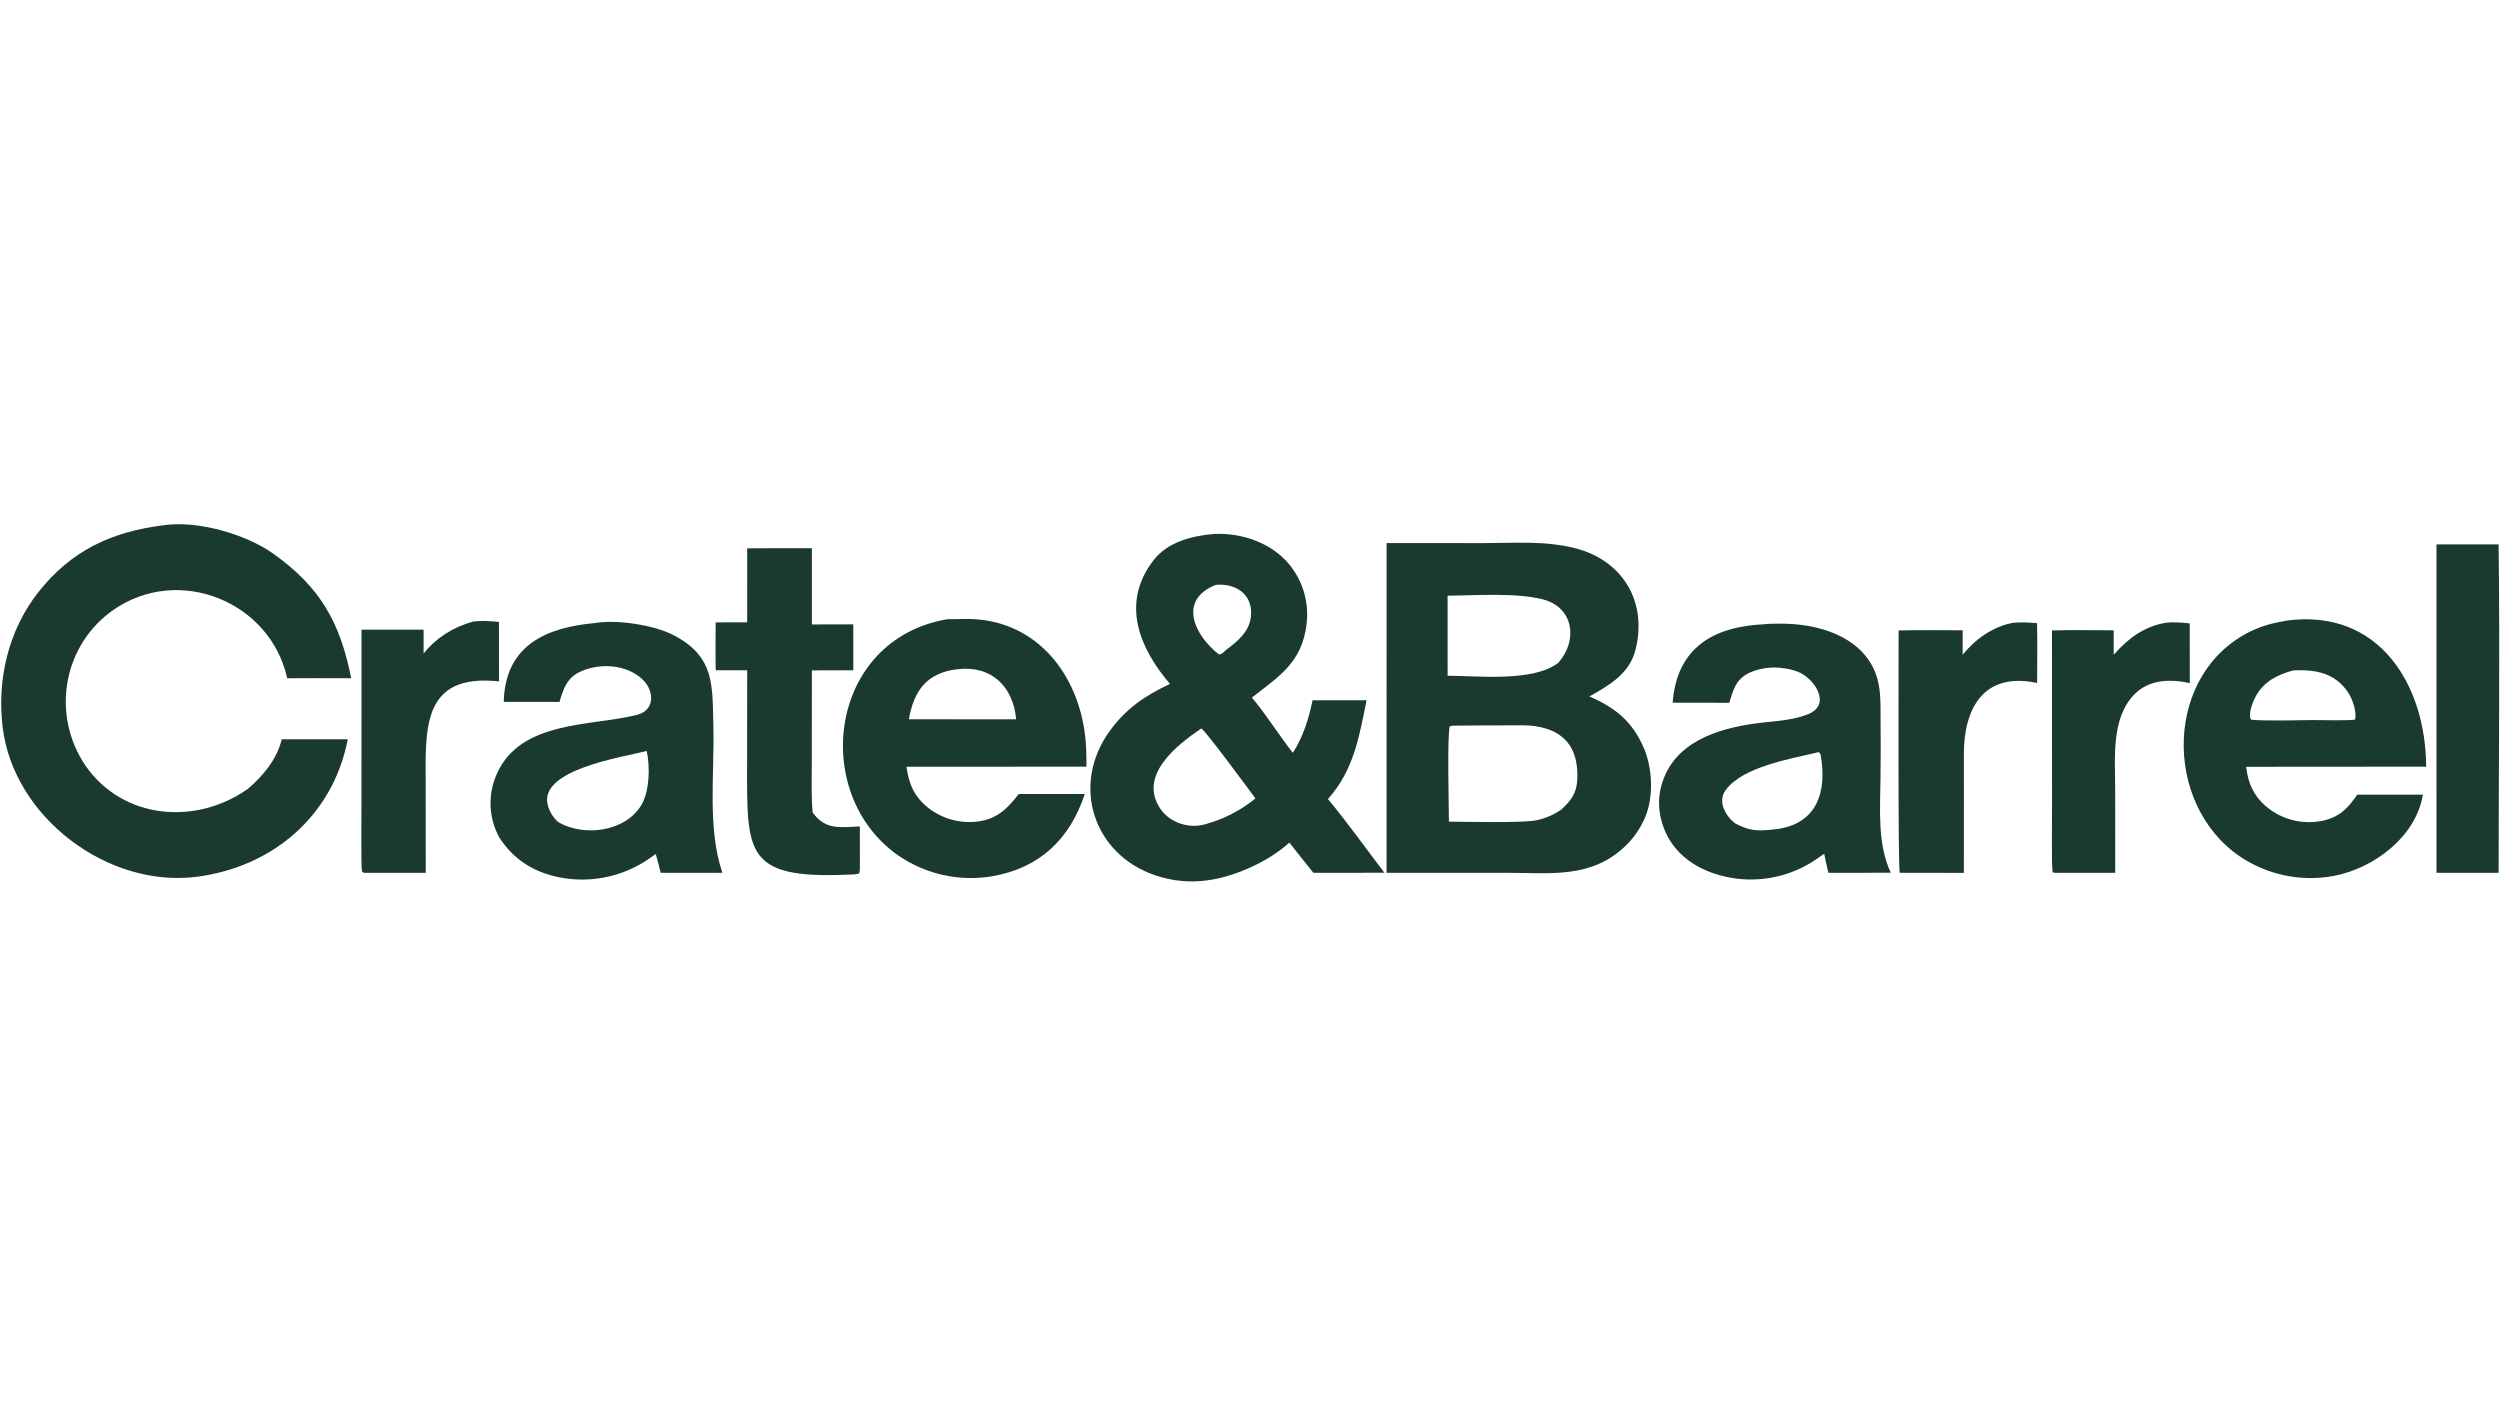
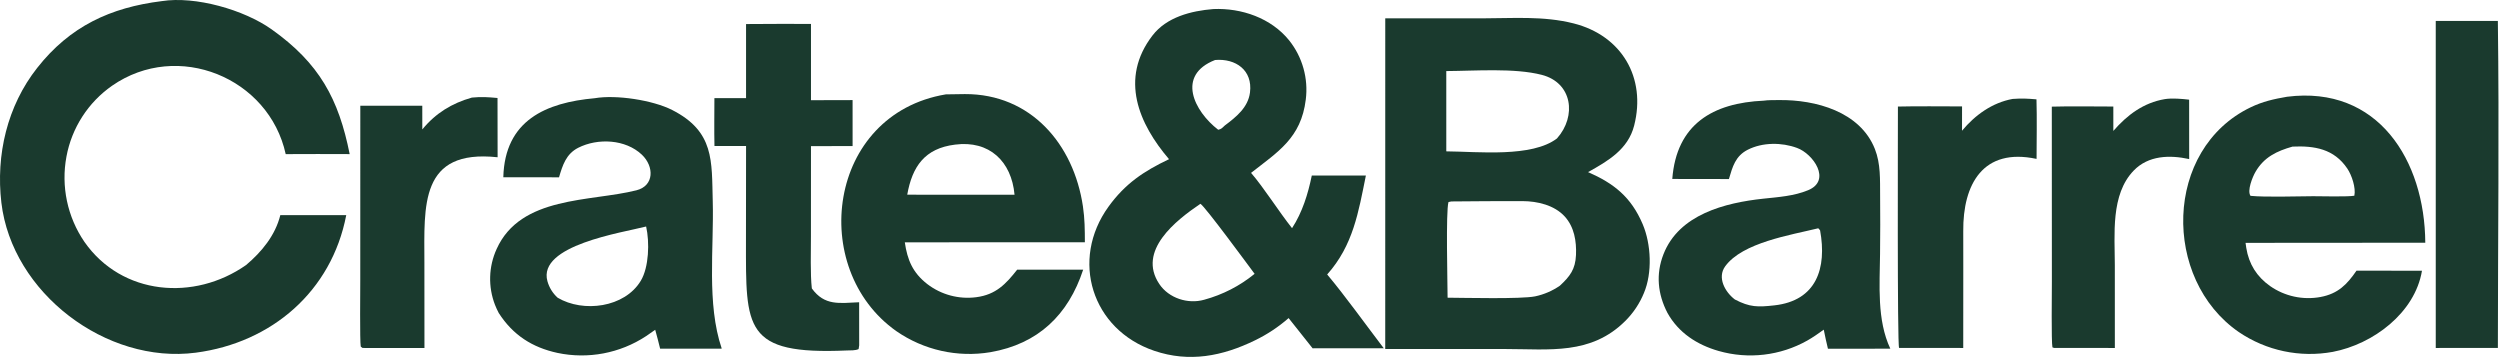
- <svg xmlns="http://www.w3.org/2000/svg" width="1673" height="941" viewBox="0 0 1673 941" fill="none">
-   <path d="M927.911 363.429L992.551 363.447C1013.1 363.451 1033.65 361.689 1053.97 366.826C1086.06 374.937 1102.65 402.961 1094.43 435.007C1090.37 450.874 1076.98 458.602 1063.6 466.034C1080.78 473.543 1092.36 482.534 1100.15 500.794C1105.85 514.14 1106.68 533.287 1100.98 546.718C1098.1 553.726 1093.84 560.084 1088.45 565.411C1065.45 588.189 1037.81 584.094 1008.28 584.081L927.894 584.077L927.911 363.429ZM1044.73 541.84C1051.46 535.609 1055.1 530.951 1055.53 521.346C1055.93 512.175 1054.37 502.615 1047.99 495.658C1041.04 488.058 1029.74 485.437 1019.78 485.393C1003.95 485.323 987.969 485.494 972.121 485.616L970.201 486.021C968.371 492.569 969.597 539.49 969.613 549.836C981.205 549.904 1018.77 550.844 1028.19 548.938C1034.12 547.687 1039.74 545.275 1044.73 541.84ZM968.747 452.188C989.962 452.346 1025.96 456.404 1042.8 443.578C1056.14 428.6 1053.09 406.388 1032.58 401.134C1014.31 396.453 988.148 398.508 968.739 398.623L968.747 452.188Z" fill="#1A3A2E" />
-   <path d="M812.571 357.317C831.411 356.52 851.163 363.314 863.253 378.283C872.133 389.438 876.136 403.705 874.338 417.849C871.202 443.537 855.705 452.738 837.766 466.82C846.303 476.686 856.391 492.759 865.165 503.778C872.059 493.164 875.842 480.903 878.358 468.611L914.513 468.607C909.588 492.895 906.042 515.264 888.65 534.722C900.357 548.629 915.118 569.185 926.456 584.042L894.908 584.073L878.905 584.077C873.505 577.387 868.163 570.654 862.869 563.881C856.089 569.817 848.533 574.816 840.421 578.745C818.577 589.394 796.458 593.688 773.075 585.757C731.281 571.583 716.705 525.001 742.529 489.338C753.624 474.016 766.019 465.707 782.935 457.664C762.86 434.191 749.591 403.951 771.904 374.955C781.333 362.702 797.618 358.528 812.571 357.317ZM806.469 551.608C818.79 548.271 830.267 542.373 840.143 534.298C836.002 528.771 806.901 489.098 803.912 487.487C787.447 498.643 761.565 518.881 776.424 541.098C782.778 550.598 795.599 554.724 806.469 551.608ZM820.162 435.195C827.751 429.482 835.757 423.188 837.047 413.112C838.951 398.171 827.465 390.205 813.726 391.369C787.677 401.546 799.631 425.535 815.798 438C817.973 437.552 818.463 436.78 820.162 435.195Z" fill="#1A3A2E" />
-   <path d="M109.169 351.553C131.7 348.026 164.277 357.334 182.709 370.408C214.656 393.069 227.64 416.856 235.025 453.88C220.744 453.81 206.463 453.812 192.181 453.888C181.009 402.79 119.828 377.615 75.86 408.16C59.847 419.324 48.875 436.345 45.319 455.538C41.603 475.395 45.933 495.915 57.356 512.578C82.427 548.427 130.906 552.428 165.674 528.056C176.118 519.243 185.215 508.218 188.568 494.709L232.723 494.721C222.936 545.579 182.881 580.042 131.918 586.705C72.071 594.529 8.835 546.727 1.733 486.366C-2.018 454.486 5.616 421.655 25.742 396.199C47.618 368.423 74.756 355.811 109.169 351.553Z" fill="#1A3A2E" />
-   <path d="M634.032 414.383C638.27 414.285 642.509 414.223 646.748 414.197C690.906 414.026 719.579 447.623 725.755 489.083C726.987 497.354 727.038 504.694 727.063 513.058L606.587 513.104C608.314 524.869 611.85 533.377 621.652 540.982C630.986 548.101 642.755 551.245 654.397 549.727C667.498 548.046 674.209 540.951 681.783 531.335L711.107 531.364L725.919 531.361C715.984 561.537 695.79 580.898 663.902 586.41C641.841 590.095 619.213 585.033 600.825 572.299C541.824 530.664 554.639 427.674 634.032 414.383ZM608.211 481.326L649.84 481.365L680.006 481.353C678.003 459.134 663.163 444.913 640.205 447.915C619.934 450.396 611.574 462.502 608.211 481.326Z" fill="#1A3A2E" />
-   <path d="M398.355 416.917C412.658 414.471 437.172 418.181 450.187 424.774C478.628 439.182 476.641 458.9 477.381 485.426C478.268 517.198 473.185 553.952 483.424 584.069L442.14 584.096C441.188 579.931 439.956 575.632 438.839 571.493C436.824 572.951 434.779 574.369 432.706 575.743C415.2 587.204 393.852 591.228 373.374 586.927C356.428 583.256 343.53 575.006 334.031 560.286C333.1 558.533 332.266 556.732 331.534 554.888C326.831 542.818 327.219 529.357 332.613 517.578C348.689 481.964 395.509 486.125 426.267 478.387C438.281 475.364 438.188 462.467 429.928 454.634C419.025 444.293 400.404 443.359 387.233 450.023C379.158 454.145 376.816 461.59 374.416 469.715L337.096 469.672C338.074 431.625 365.658 419.852 398.355 416.917ZM373.502 550.095C390.614 560.196 418.362 556.752 429.202 538.754C434.666 529.681 435.149 513.035 432.763 502.552C416.774 506.681 359.933 515.011 366.644 539.071C367.835 543.323 370.215 547.147 373.502 550.095Z" fill="#1A3A2E" />
-   <path d="M1530.91 415.204C1591.96 407.448 1623.27 457.935 1623.6 513.045L1503.12 513.136C1503.27 514.284 1503.43 515.429 1503.62 516.571C1505.35 527.336 1510.63 535.796 1519.6 542.111C1529.41 548.961 1541.56 551.598 1553.33 549.434C1565.1 547.252 1571.14 541.046 1577.48 531.793L1606.42 531.796L1621.39 531.809C1616.68 560.131 1588.56 581.073 1561.6 586.21C1539.67 590.224 1517.05 585.457 1498.62 572.938C1447.13 537.452 1448.22 450.351 1506.5 422.293C1514.66 418.364 1522.06 416.732 1530.91 415.204ZM1548.42 481.87C1553.72 481.899 1571.81 482.325 1576.05 481.542C1577.18 476.26 1574.32 467.78 1571.35 463.368C1562.42 450.067 1549.24 447.972 1534.59 448.619C1524.06 451.611 1515.47 455.676 1509.76 465.584C1507.84 468.912 1504.03 478.099 1506.44 481.624C1516.56 482.619 1537.51 481.928 1548.42 481.87Z" fill="#1A3A2E" />
-   <path d="M1180.58 417.756C1183.32 417.312 1187.94 417.392 1190.8 417.357C1215.32 417.055 1245.09 425.094 1254.98 450.157C1258.92 460.121 1258.39 470.767 1258.48 481.287C1258.61 494.357 1258.6 507.429 1258.44 520.499C1258.23 541.326 1256.26 564.739 1265.31 584.042L1223.55 584.086C1222.47 579.766 1221.63 575.634 1220.75 571.282C1217.63 573.588 1213.07 576.719 1209.72 578.592C1191.66 588.765 1170.27 591.278 1150.34 585.567C1135.92 581.436 1123.45 573.358 1116.07 559.991C1109.54 547.396 1108.26 534.027 1113.42 520.762C1123.82 493.997 1154.7 486.213 1180.28 483.47C1190.49 482.375 1200.83 481.712 1210.27 477.794C1226.18 471.201 1213.62 453.309 1202.83 449.434C1192.63 445.656 1179.82 445.617 1169.92 450.624C1161.56 454.852 1159.7 462.038 1157.25 470.306L1119.33 470.245C1122.14 433.491 1146.5 419.276 1180.58 417.756ZM1161.21 551.039C1171.26 556.316 1176.66 556.213 1187.64 555C1215.99 551.871 1222.91 529.981 1218.3 504.741C1218.01 504.385 1217.39 503.513 1217.06 503.317C1198.6 507.857 1166.33 512.846 1154.75 528.833C1149.32 536.319 1154.56 545.954 1161.21 551.039Z" fill="#1A3A2E" />
-   <path d="M500.02 366.947C514.349 366.765 528.944 366.882 543.297 366.853L543.295 417.884L571.032 417.813L571.042 448.552C561.793 448.52 552.544 448.544 543.296 448.623L543.268 508.824C543.266 518.993 542.799 534.111 543.862 543.786C552.375 555.574 562.242 553.609 575.401 553.044L575.427 579.344C575.503 581.606 575.5 582.147 575.047 584.358C572.852 585.433 569.662 585.188 567.214 585.296C498.351 588.342 499.941 570.348 499.958 511.942L500.023 448.543L478.961 448.538C478.72 438.158 478.92 426.934 478.922 416.49L500.015 416.481L500.02 366.947Z" fill="#1A3A2E" />
-   <path d="M1630.49 364.325L1672.06 364.326C1673.02 436.703 1672.1 511.454 1672.07 584.063L1630.5 584.085L1630.49 364.325Z" fill="#1A3A2E" />
-   <path d="M1347.21 416.758C1353.66 416.315 1356.71 416.5 1363.17 417.029C1363.54 429.954 1363.25 444.044 1363.23 457.055C1327.42 449.35 1313.93 474.098 1314.22 505.653C1314.29 513.624 1314.22 521.848 1314.24 529.84L1314.21 584.11L1271.33 584.082C1270.07 582.247 1270.56 437.673 1270.55 421.878C1284.45 421.537 1299.43 421.798 1313.42 421.782L1313.39 438.125C1322.08 427.598 1333.6 419.259 1347.21 416.758Z" fill="#1A3A2E" />
-   <path d="M316.69 415.91C323.239 415.283 327.39 415.588 333.884 416.183L333.946 455.986C281.585 450.38 284.83 488.52 284.874 526.67L284.916 584.076H244.864C242.904 584.02 243.76 584.326 242.211 583.134C241.545 579.714 241.896 543.753 241.897 538.147L241.927 421.395L283.462 421.391L283.479 437.3C292.318 426.44 303.311 419.693 316.69 415.91Z" fill="#1A3A2E" />
-   <path d="M1449.05 416.825C1453.75 416.054 1460.64 416.619 1465.37 417.194L1465.4 457.114C1452.29 454.272 1438.04 454.607 1428.14 464.87C1412.59 481.004 1415.48 507.811 1415.49 528.444L1415.51 584.086L1374.75 584.073L1373.61 583.677C1372.8 580.029 1373.23 545.757 1373.23 539.303L1373.18 421.878C1386.43 421.499 1401.12 421.807 1414.49 421.804L1414.49 438.203C1423.74 427.502 1434.81 419.212 1449.05 416.825Z" fill="#1A3A2E" />
+ <svg xmlns="http://www.w3.org/2000/svg" width="829" height="119" viewBox="0 0 829 119" fill="none">
+   <path d="M459.352 6.077L491.389 6.086C501.571 6.088 511.758 5.213 521.83 7.765C537.733 11.796 545.956 25.723 541.883 41.649C539.867 49.535 533.231 53.375 526.6 57.069C535.114 60.8 540.855 65.269 544.717 74.344C547.539 80.976 547.952 90.492 545.126 97.166C543.701 100.649 541.588 103.809 538.916 106.456C527.519 117.776 513.818 115.741 499.183 115.735L459.344 115.733L459.352 6.077ZM517.252 94.742C520.584 91.645 522.389 89.331 522.6 84.557C522.798 80 522.025 75.249 518.867 71.791C515.422 68.014 509.818 66.712 504.883 66.69C497.037 66.655 489.118 66.74 481.263 66.801L480.312 67.002C479.405 70.256 480.012 93.575 480.021 98.716C485.765 98.75 504.381 99.217 509.053 98.27C511.992 97.648 514.778 96.449 517.252 94.742ZM479.591 50.188C490.106 50.266 507.948 52.283 516.292 45.909C522.903 38.465 521.393 27.426 511.227 24.815C502.175 22.489 489.207 23.51 479.587 23.567L479.591 50.188Z" fill="#1A3A2E" />
+   <path d="M402.352 3.002C411.698 2.607 421.497 5.978 427.495 13.403C431.9 18.937 433.886 26.015 432.994 33.032C431.438 45.775 423.75 50.34 414.851 57.326C419.086 62.22 424.091 70.194 428.443 75.66C431.863 70.395 433.74 64.312 434.988 58.214L452.924 58.213C450.48 70.262 448.722 81.359 440.094 91.012C445.901 97.911 453.224 108.108 458.849 115.479L435.259 115.496C432.581 112.177 429.93 108.837 427.304 105.477C423.941 108.422 420.192 110.902 416.168 112.851C405.332 118.134 394.359 120.264 382.759 116.33C362.026 109.298 354.795 86.189 367.606 68.497C373.109 60.896 379.259 56.774 387.651 52.784C377.692 41.139 371.109 26.137 382.178 11.752C386.855 5.674 394.934 3.603 402.352 3.002ZM399.325 99.389C405.437 97.733 411.131 94.807 416.03 90.801C413.976 88.059 399.539 68.378 398.056 67.579C389.889 73.113 377.049 83.153 384.42 94.174C387.572 98.887 393.933 100.935 399.325 99.389ZM406.118 41.637C409.883 38.803 413.854 35.68 414.495 30.682C415.439 23.27 409.741 19.318 402.925 19.895C390.003 24.944 395.933 36.845 403.953 43.029C405.032 42.806 405.275 42.423 406.118 41.637Z" fill="#1A3A2E" />
+   <path d="M53.644 0.373C64.798 -1.376 80.926 3.239 90.051 9.72C105.867 20.955 112.295 32.747 115.951 51.102C108.881 51.067 101.811 51.068 94.74 51.106C89.21 25.773 58.921 13.293 37.154 28.436C29.227 33.971 23.795 42.408 22.035 51.924C20.195 61.768 22.338 71.941 27.993 80.201C40.405 97.973 64.405 99.957 81.618 87.875C86.788 83.506 91.292 78.04 92.952 71.343L114.811 71.349C109.966 96.562 90.136 113.646 64.906 116.95C35.278 120.829 3.972 97.131 0.456 67.206C-1.401 51.402 2.379 35.126 12.342 22.506C23.173 8.736 36.608 2.484 53.644 0.373Z" fill="#1A3A2E" />
+   <path d="M313.637 31.292C315.737 31.243 317.838 31.212 319.939 31.199C341.825 31.114 356.036 47.811 359.097 68.415C359.708 72.525 359.733 76.173 359.745 80.33L300.034 80.352C300.89 86.199 302.643 90.427 307.501 94.207C312.127 97.745 317.96 99.307 323.73 98.553C330.224 97.717 333.55 94.191 337.304 89.413L351.837 89.427L359.178 89.426C354.254 104.422 344.246 114.043 328.441 116.783C317.507 118.614 306.292 116.099 297.179 109.771C267.936 89.079 274.287 37.897 313.637 31.292ZM300.839 64.56L321.471 64.579L336.423 64.573C335.43 53.531 328.075 46.464 316.696 47.956C306.649 49.189 302.506 55.205 300.839 64.56Z" fill="#1A3A2E" />
+   <path d="M197.225 32.565C204.304 31.35 216.439 33.193 222.882 36.469C236.961 43.626 235.977 53.422 236.344 66.601C236.783 82.385 234.266 100.644 239.335 115.607L218.899 115.62C218.428 113.551 217.817 111.415 217.265 109.359C216.267 110.083 215.255 110.787 214.229 111.47C205.563 117.164 194.995 119.163 184.858 117.026C176.47 115.202 170.085 111.104 165.383 103.791C164.922 102.92 164.509 102.025 164.147 101.109C161.818 95.113 162.011 88.425 164.681 82.573C172.639 64.881 195.816 66.948 211.041 63.103C216.988 61.602 216.942 55.195 212.854 51.303C207.456 46.166 198.239 45.702 191.719 49.012C187.722 51.06 186.562 54.759 185.374 58.795L166.9 58.774C167.384 39.872 181.039 34.023 197.225 32.565ZM184.922 98.728C193.392 103.746 207.128 102.035 212.494 93.094C215.199 88.586 215.438 80.317 214.257 75.109C206.342 77.16 178.205 81.298 181.527 93.251C182.117 95.364 183.295 97.264 184.922 98.728Z" fill="#1A3A2E" />
+   <path d="M758.371 32.085C788.569 28.249 804.059 53.224 804.224 80.486L744.623 80.531C744.696 81.099 744.777 81.665 744.87 82.231C745.727 87.555 748.341 91.741 752.774 94.865C757.631 98.253 763.64 99.558 769.463 98.487C775.287 97.408 778.273 94.338 781.409 89.76L803.129 89.768C800.801 103.779 786.888 114.139 773.553 116.68C762.707 118.665 751.517 116.307 742.397 110.115C716.926 92.56 717.468 49.472 746.296 35.592C750.333 33.648 753.995 32.841 758.371 32.085ZM767.035 65.064C769.653 65.079 778.604 65.289 780.701 64.902C781.259 62.289 779.845 58.094 778.378 55.911C773.957 49.331 767.439 48.295 760.193 48.615C754.98 50.095 750.733 52.106 747.909 57.007C746.959 58.654 745.072 63.199 746.268 64.942C751.271 65.434 761.636 65.093 767.035 65.064Z" fill="#1A3A2E" />
+   <path d="M584.86 33.381C586.22 33.161 588.506 33.201 589.926 33.184C602.068 33.034 616.811 37.01 621.711 49.406C623.661 54.334 623.402 59.6 623.447 64.803C623.511 71.267 623.503 77.733 623.426 84.197C623.321 94.497 622.346 106.077 626.829 115.624L606.146 115.646C605.612 113.51 605.195 111.466 604.758 109.313C603.213 110.454 600.955 112.003 599.296 112.929C590.351 117.961 579.755 119.203 569.886 116.379C562.745 114.336 556.567 110.34 552.91 103.729C549.677 97.499 549.046 90.888 551.599 84.327C556.749 71.089 572.043 67.239 584.715 65.882C589.772 65.341 594.89 65.013 599.568 63.075C607.445 59.814 601.226 50.965 595.882 49.048C590.828 47.18 584.488 47.16 579.585 49.637C575.442 51.728 574.519 55.282 573.305 59.372L554.528 59.342C555.92 41.163 567.985 34.133 584.86 33.381ZM575.268 99.301C580.248 101.911 582.922 101.861 588.36 101.261C602.4 99.713 605.827 88.887 603.545 76.403C603.403 76.227 603.096 75.796 602.93 75.698C593.79 77.944 577.804 80.412 572.067 88.319C569.381 92.021 571.974 96.787 575.268 99.301Z" fill="#1A3A2E" />
+   <path d="M247.392 7.975C254.52 7.885 261.781 7.943 268.921 7.929L268.919 33.226L282.718 33.191L282.722 48.429C278.122 48.413 273.521 48.425 268.92 48.464L268.906 78.307C268.905 83.348 268.673 90.842 269.202 95.638C273.437 101.482 278.345 100.508 284.891 100.228L284.904 113.265C284.942 114.386 284.94 114.655 284.715 115.751C283.623 116.284 282.036 116.162 280.818 116.216C246.562 117.726 247.353 108.806 247.362 79.853L247.394 48.424L236.916 48.422C236.796 43.276 236.896 37.712 236.897 32.535L247.39 32.53L247.392 7.975Z" fill="#1A3A2E" />
+   <path d="M807.693 6.933L828.289 6.933C828.763 42.652 828.31 79.542 828.293 115.375L807.697 115.386L807.693 6.933Z" fill="#1A3A2E" />
+   <path d="M667.379 32.807C670.58 32.588 672.096 32.68 675.297 32.941C675.48 39.318 675.338 46.271 675.326 52.691C657.563 48.889 650.873 61.101 651.015 76.671C651.051 80.605 651.014 84.663 651.027 88.607L651.01 115.386L629.739 115.372C629.111 114.466 629.354 43.127 629.35 35.333C636.247 35.165 643.675 35.294 650.617 35.286L650.605 43.351C654.913 38.156 660.631 34.041 667.379 32.807Z" fill="#1A3A2E" />
+   <path d="M156.47 32.36C159.71 32.051 161.764 32.201 164.977 32.495L165.007 52.146C139.102 49.379 140.707 68.209 140.729 87.044L140.749 115.386H120.934C119.964 115.358 120.387 115.509 119.621 114.921C119.292 113.232 119.465 95.478 119.466 92.71L119.48 35.068L140.03 35.066L140.039 42.92C144.412 37.559 149.851 34.228 156.47 32.36Z" fill="#1A3A2E" />
+   <path d="M717.854 32.869C720.174 32.489 723.58 32.768 725.916 33.051L725.932 52.746C719.456 51.344 712.414 51.509 707.527 56.572C699.844 64.531 701.273 77.756 701.277 87.936L701.285 115.386L681.153 115.38L680.588 115.184C680.188 113.384 680.402 96.477 680.402 93.293L680.378 35.363C686.923 35.175 694.179 35.327 700.78 35.326L700.784 43.416C705.352 38.137 710.82 34.047 717.854 32.869Z" fill="#1A3A2E" />
</svg>
